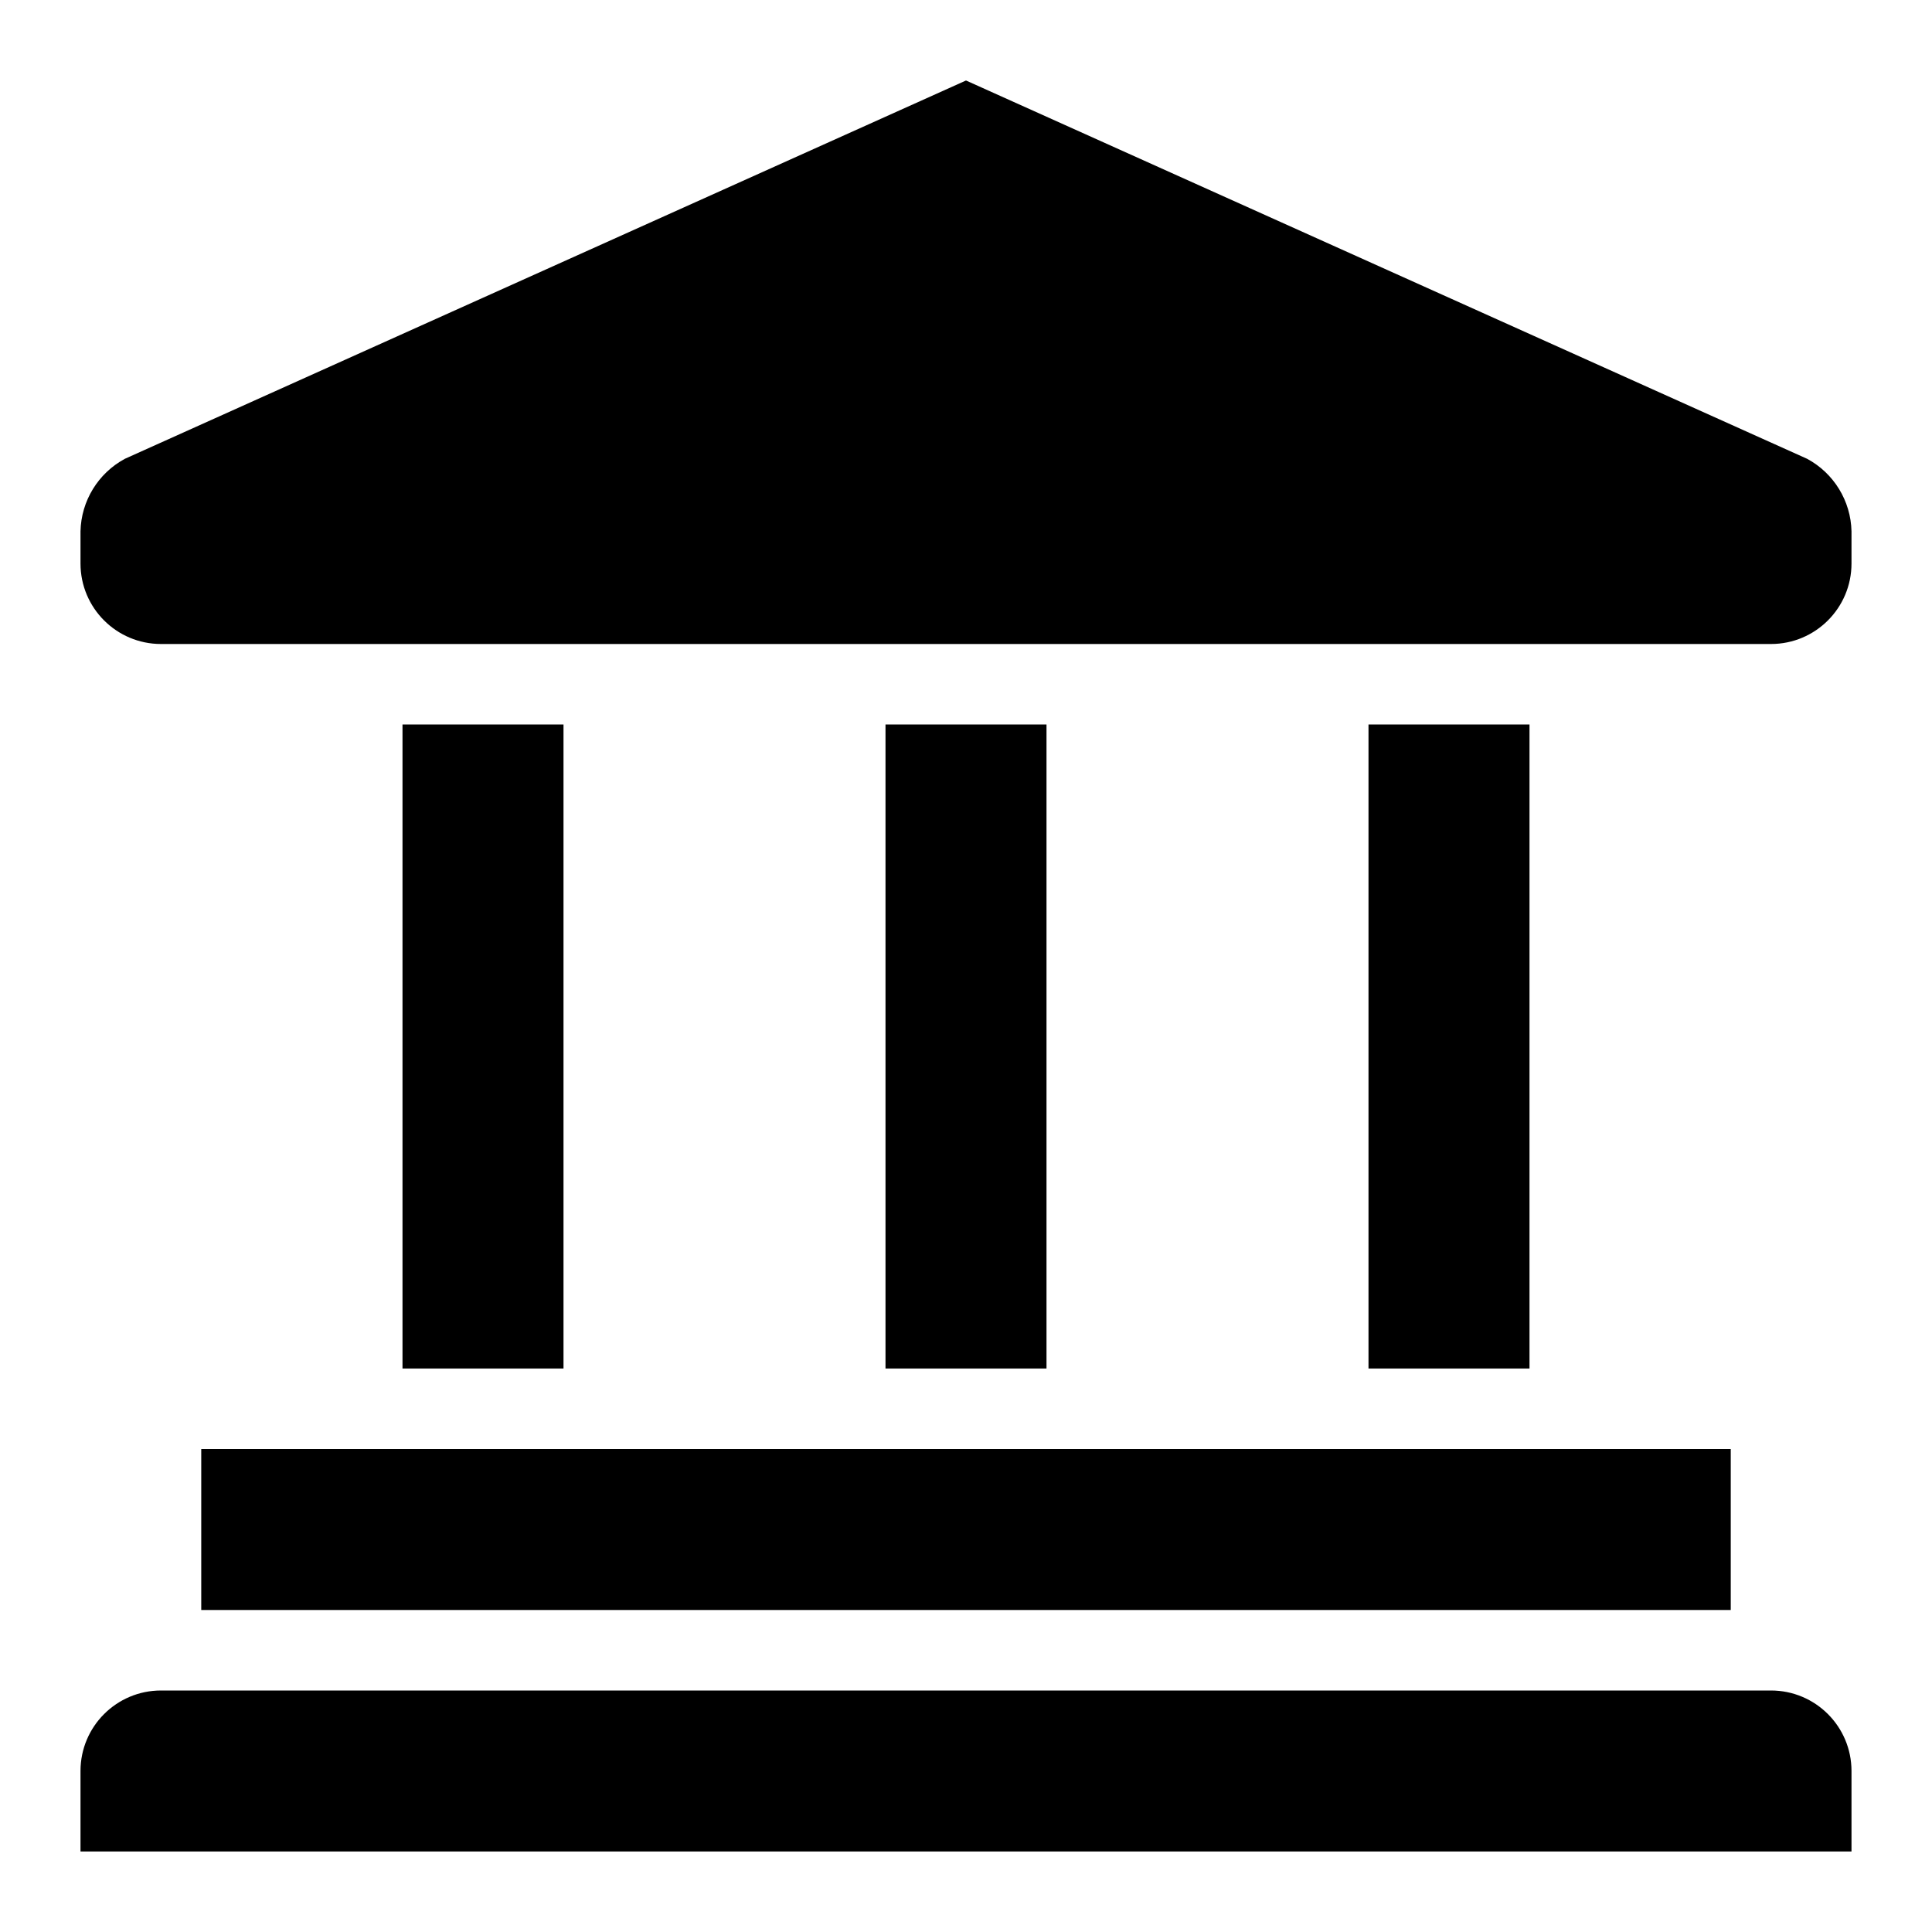
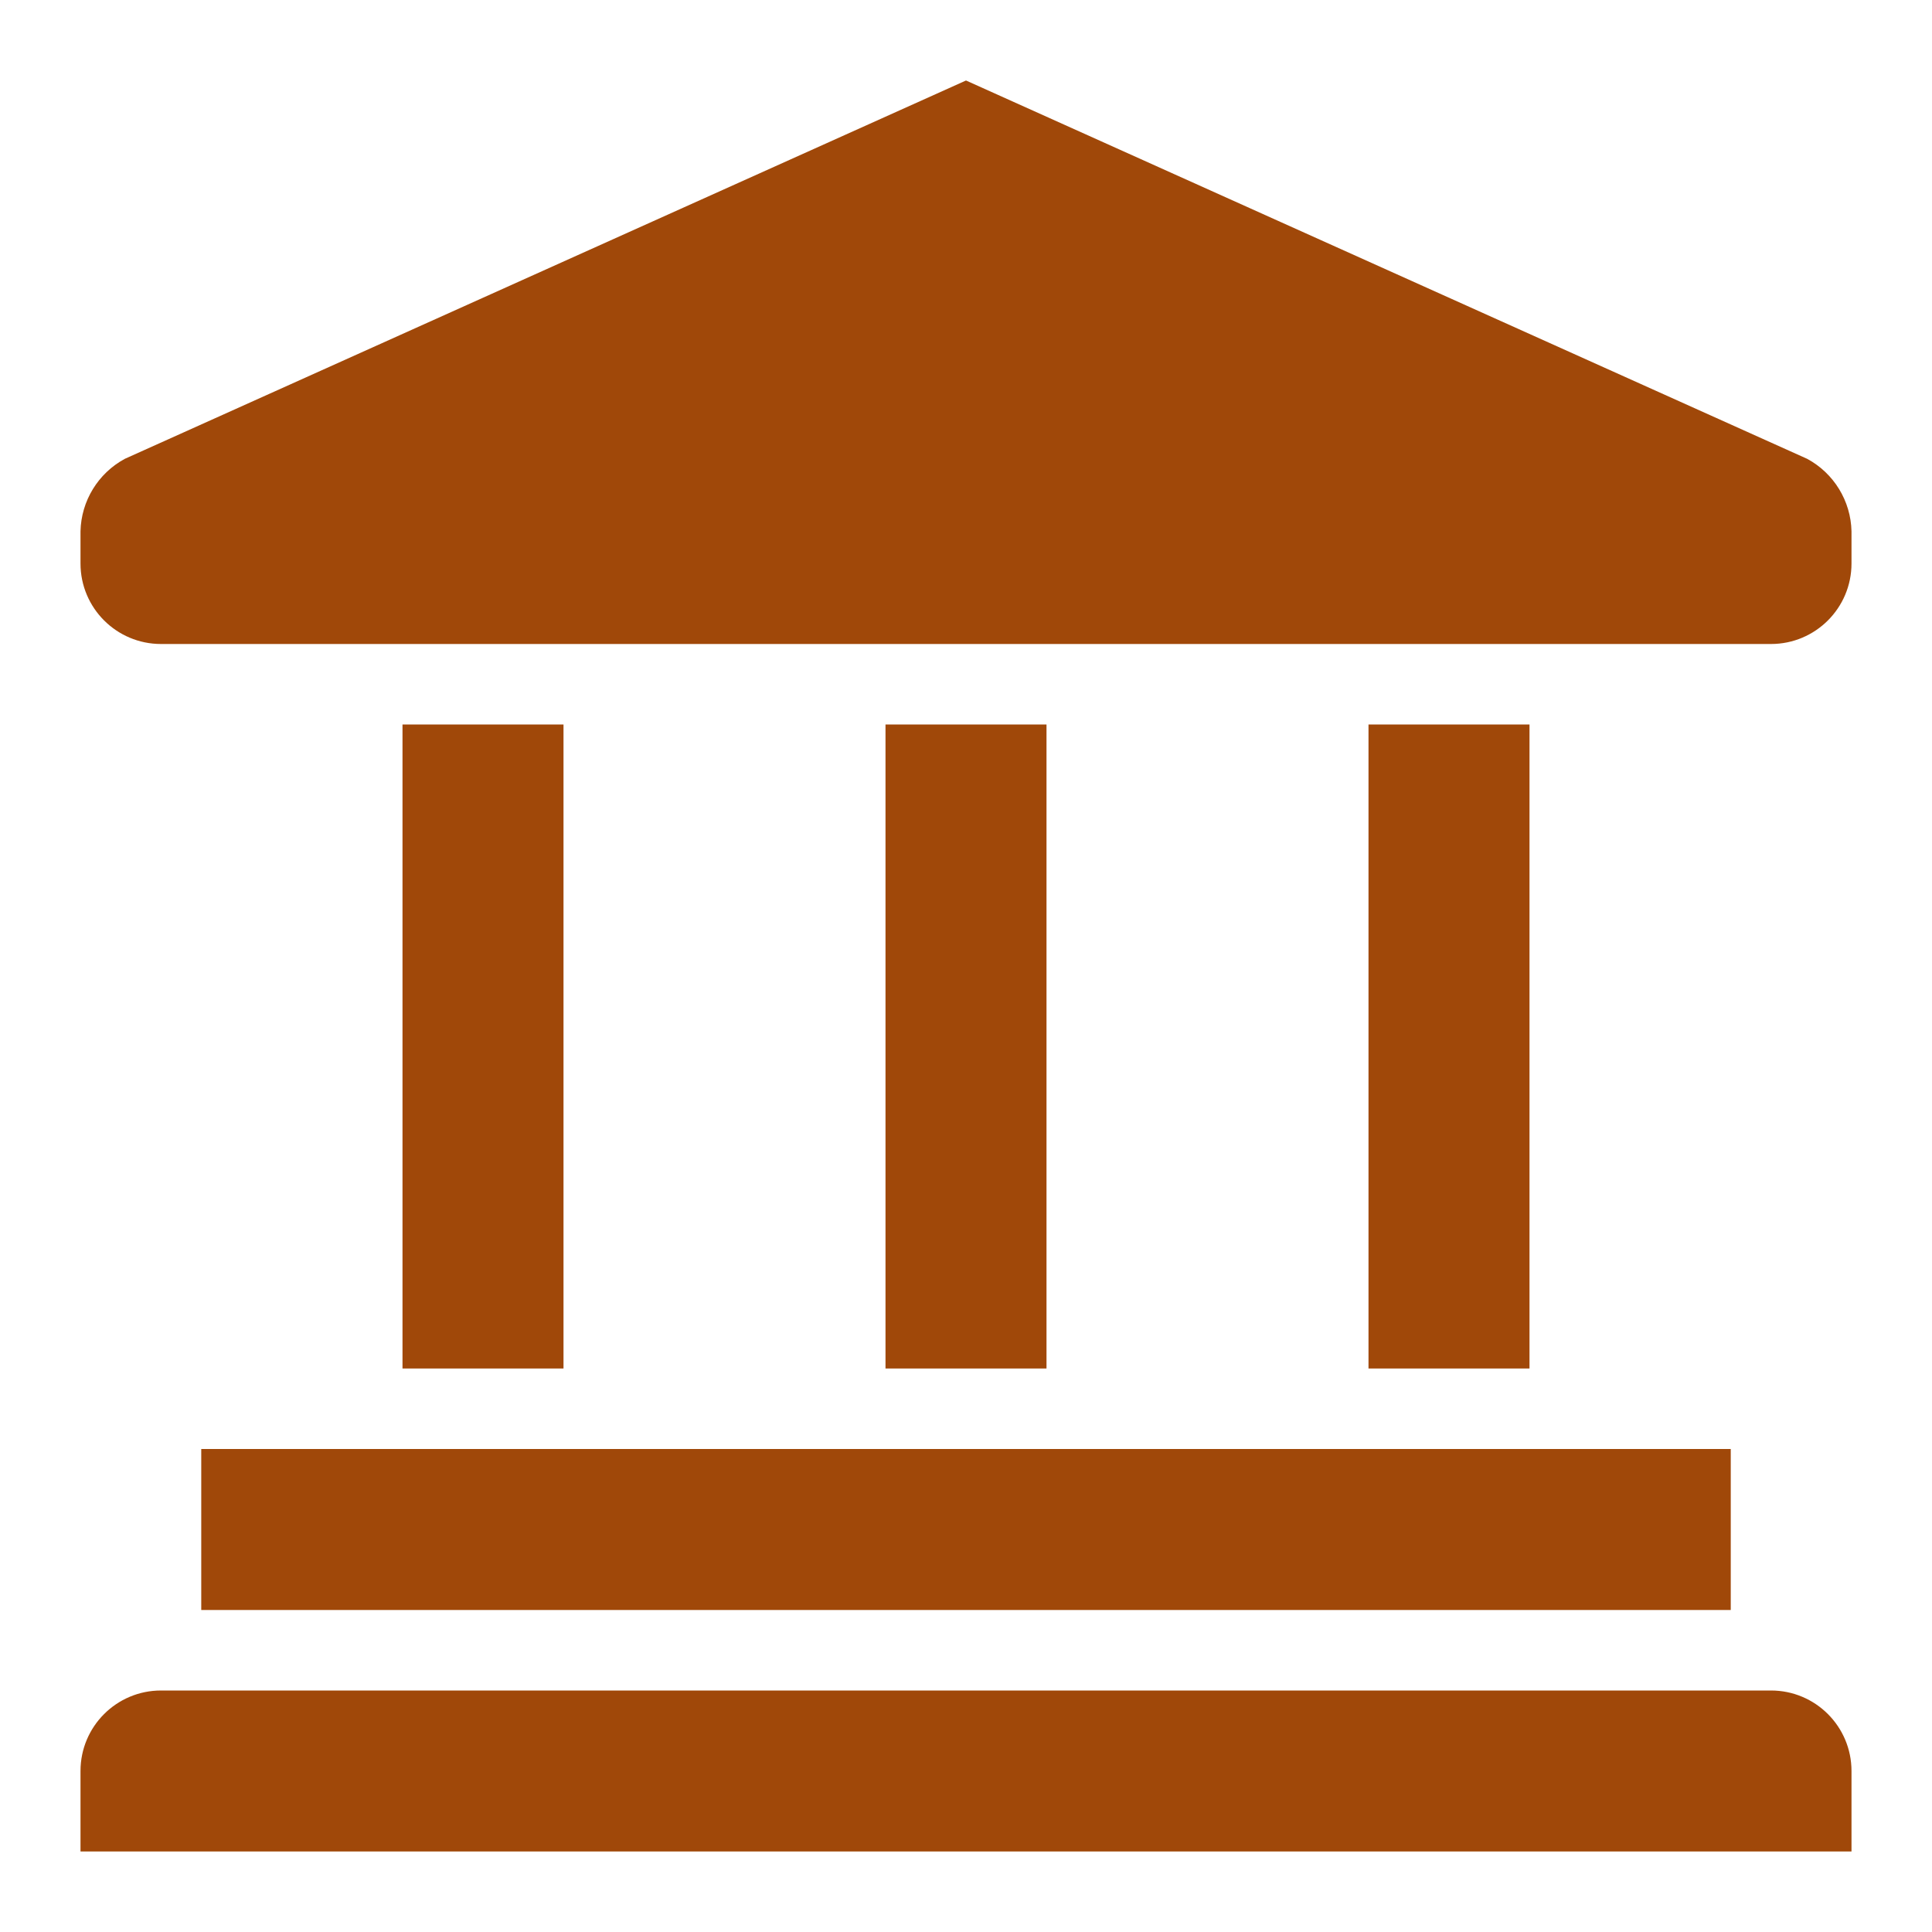
- <svg xmlns="http://www.w3.org/2000/svg" width="64px" height="64px" viewBox="0 0 48 48" fill="#000000">
+ <svg xmlns="http://www.w3.org/2000/svg" width="64px" height="64px" viewBox="0 0 48 48" fill="#a04809">
  <g id="SVGRepo_bgCarrier" stroke-width="0" />
  <g id="SVGRepo_tracerCarrier" stroke-linecap="round" stroke-linejoin="round" />
  <g id="SVGRepo_iconCarrier">
    <g id="Layer_2" data-name="Layer 2">
      <g id="invisible_box" data-name="invisible box">
        <rect width="48" height="48" fill="none" />
      </g>
      <g id="Q3_icons" data-name="Q3 icons">
        <g>
          <rect x="5" y="36" width="38" height="4" />
          <path d="M44,42H4a2,2,0,0,0-2,2v2H46V44A2,2,0,0,0,44,42Z" />
          <rect x="10" y="18" width="4" height="16" />
          <rect x="22" y="18" width="4" height="16" />
          <rect x="34" y="18" width="4" height="16" />
          <path d="M44.9,11.4,24,2,3.1,11.4A2.1,2.1,0,0,0,2,13.2V14a2,2,0,0,0,2,2H44a2,2,0,0,0,2-2v-.8A2.1,2.1,0,0,0,44.9,11.4Z" />
        </g>
      </g>
    </g>
  </g>
</svg>
